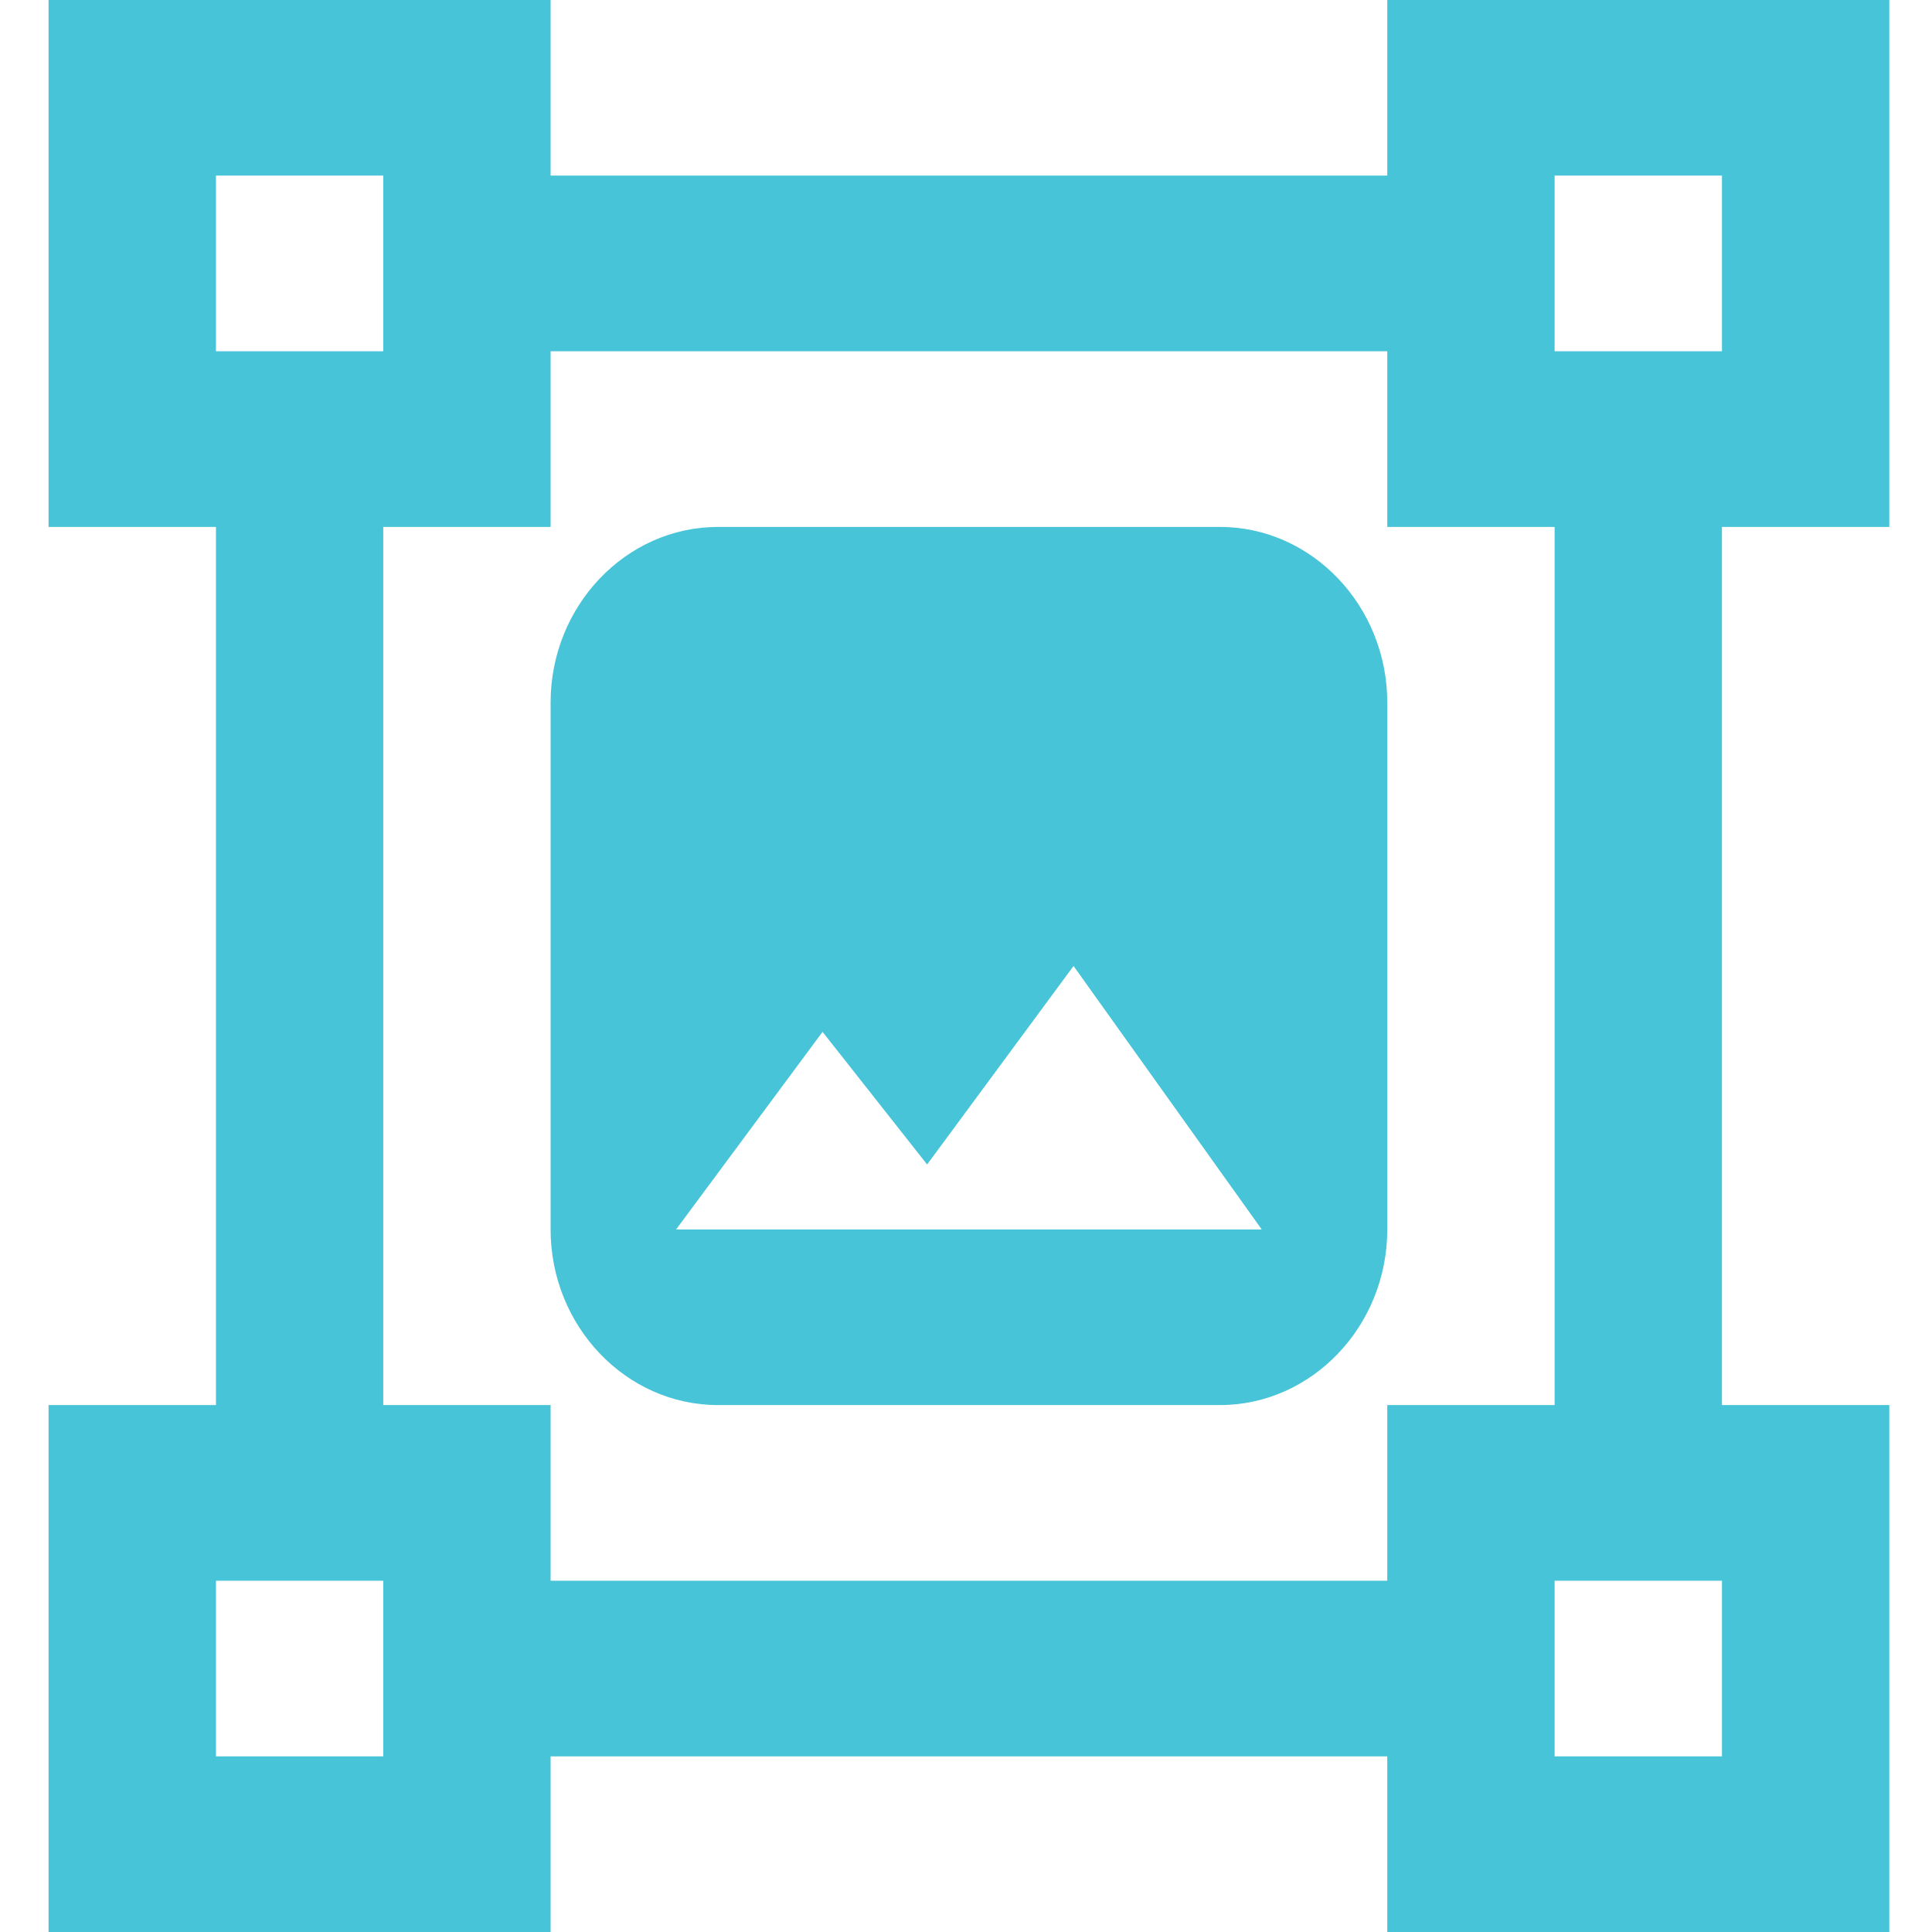
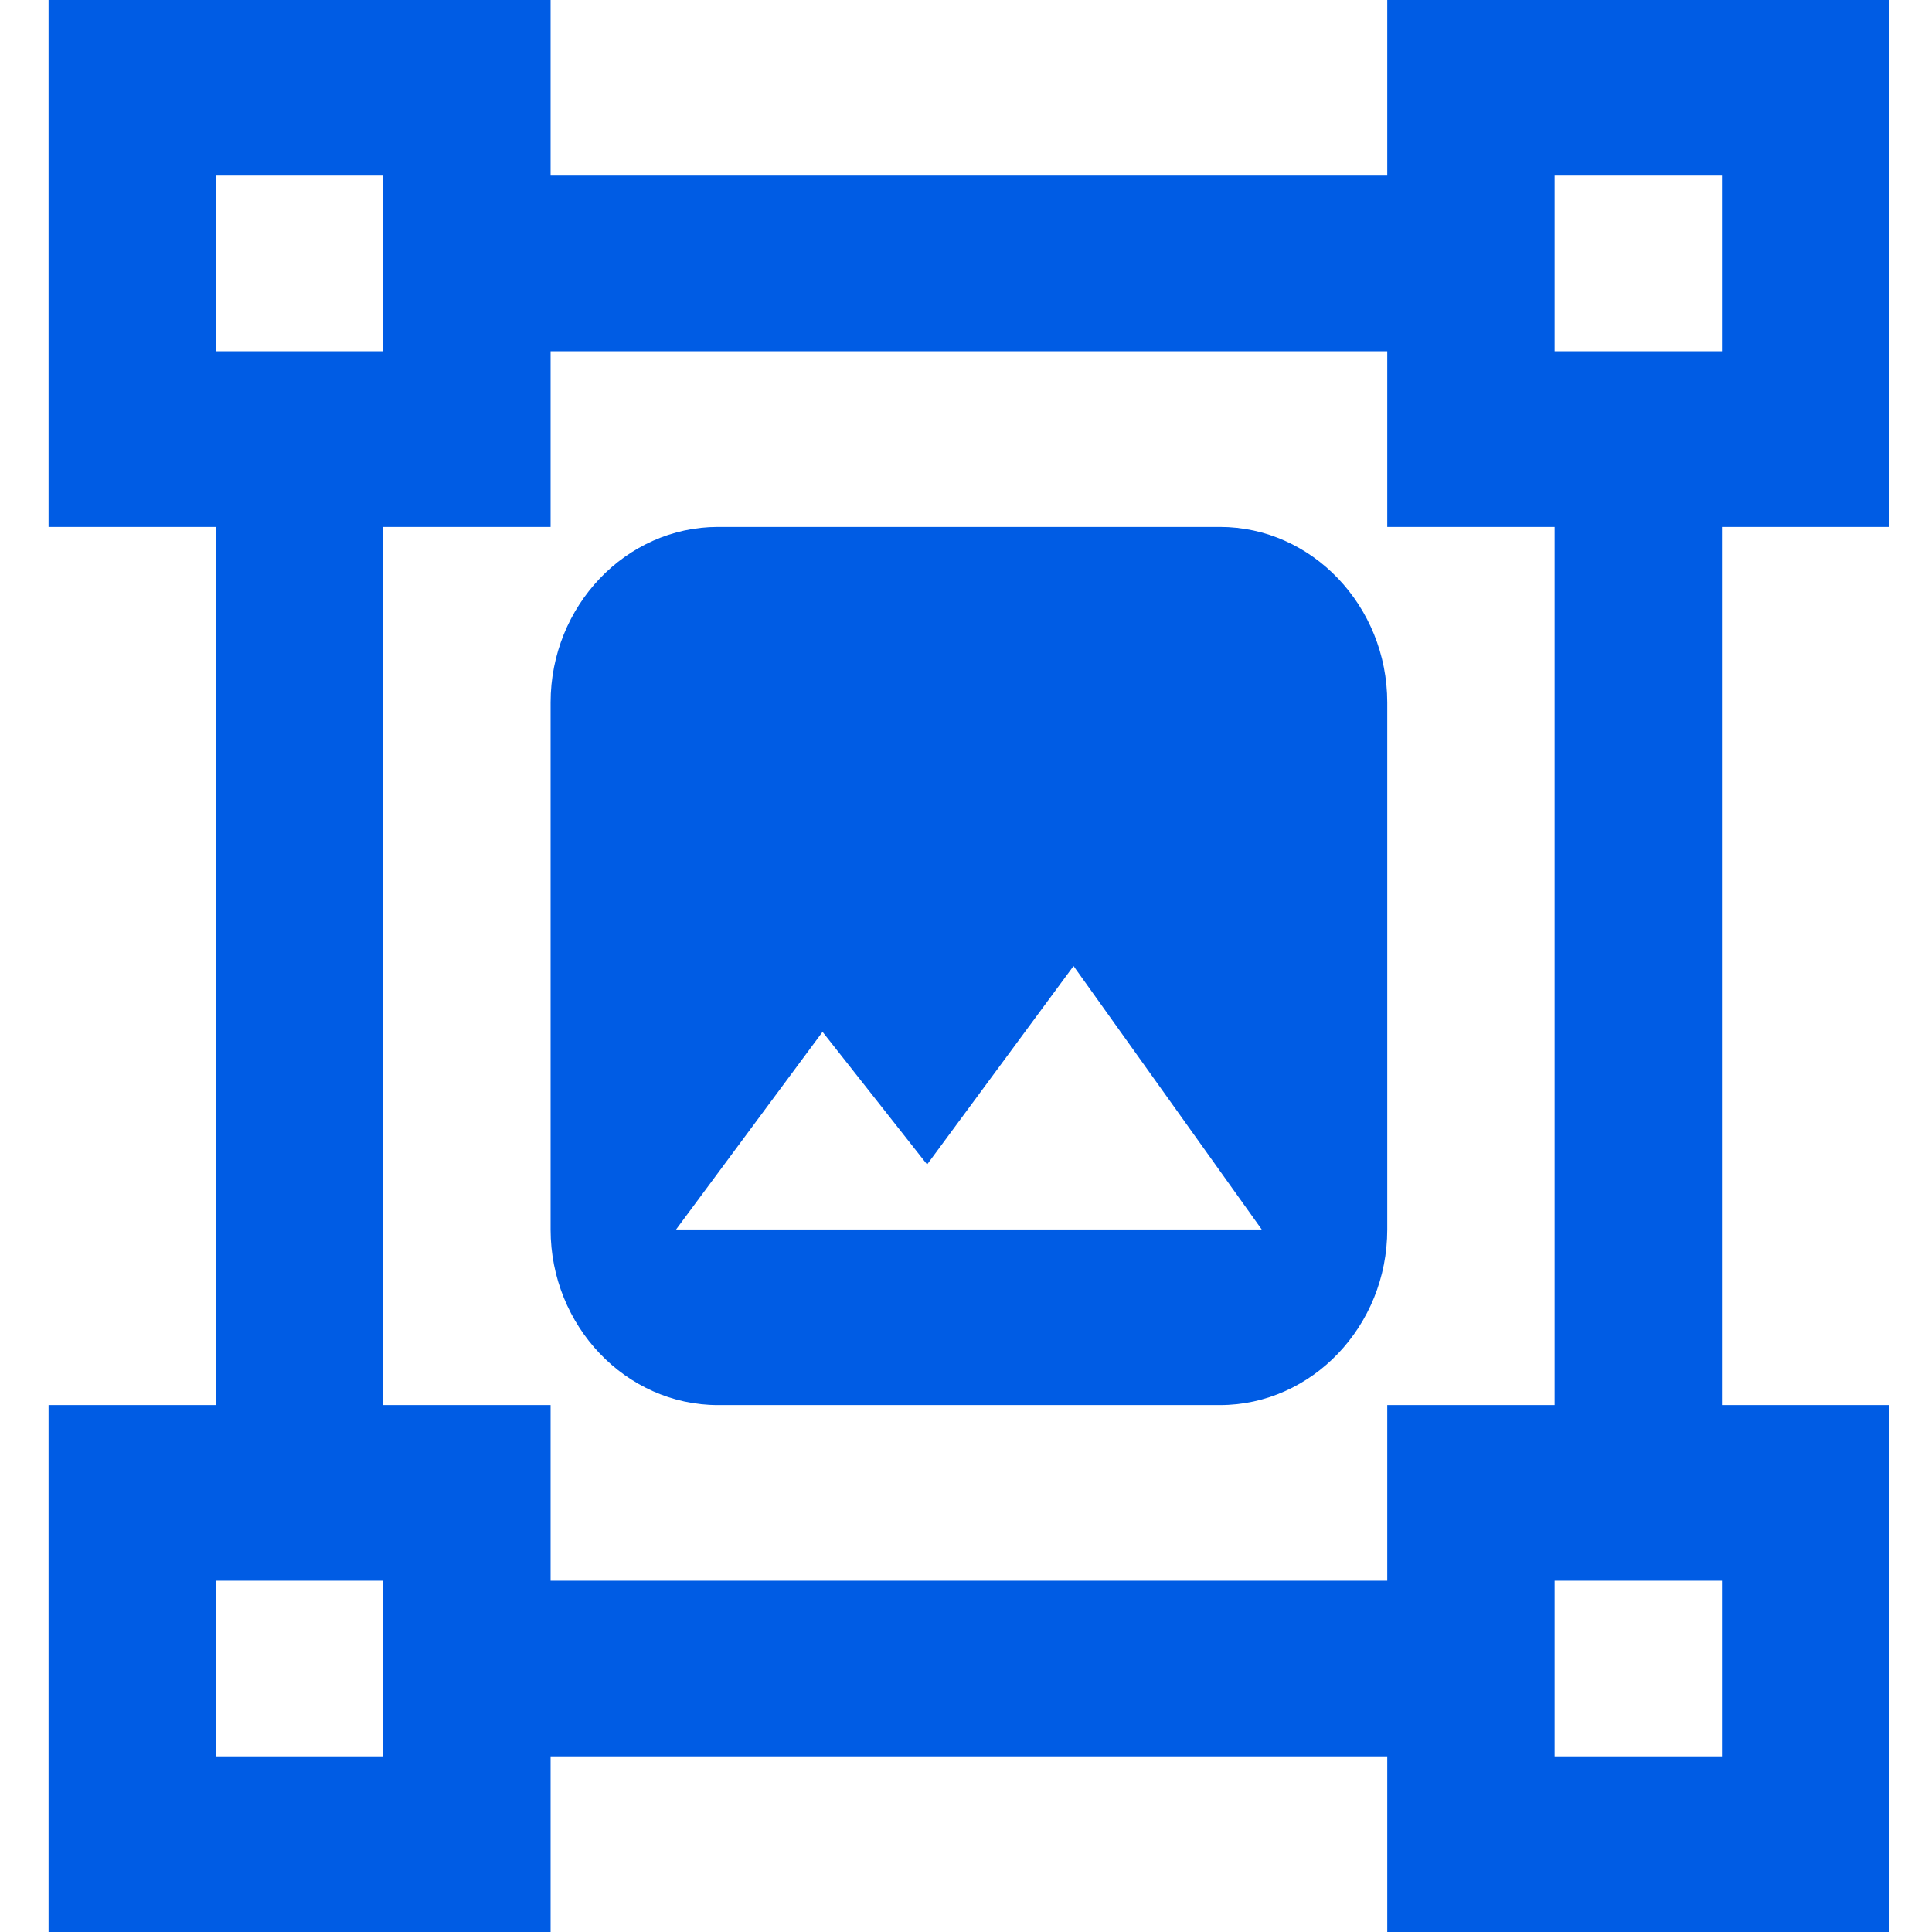
<svg xmlns="http://www.w3.org/2000/svg" width="24px" height="24px" viewBox="0 0 34 34" version="1.1">
  <g id="Wordpress" stroke="none" stroke-width="1" fill="none" fill-rule="evenodd">
-     <g id="New-Dashboard" transform="translate(-480, -441)" fill="#48C4D8">
+     <g id="New-Dashboard" transform="translate(-480, -441)" fill="rgb(0, 92, 228)">
      <g id="Group-11" transform="translate(157, 417)">
        <g id="Group-4-Copy-2" transform="translate(226, 0)">
          <g id="crop--copy" transform="translate(97.85463, 24)">
            <path d="M8.835,-1.0493458e-13 L8.835,3.09 L23.559,3.09 L23.559,-1.0493458e-13 L32.394,-1.0493458e-13 L32.394,9.273 L29.449,9.273 L29.449,24.727 L32.394,24.727 L32.394,34 L23.559,34 L23.559,30.909 L8.835,30.909 L8.835,34 L-1.13416916e-13,34 L-1.13416916e-13,24.727 L2.946,24.727 L2.946,9.273 L-1.13416916e-13,9.273 L-1.13416916e-13,-1.0493458e-13 L8.835,-1.0493458e-13 Z M5.89,27.818 L2.946,27.818 L2.946,30.909 L5.89,30.909 L5.89,27.818 Z M29.449,27.818 L26.504,27.818 L26.504,30.909 L29.449,30.909 L29.449,27.818 Z M23.559,6.182 L8.835,6.182 L8.835,9.273 L5.89,9.273 L5.89,24.727 L8.835,24.727 L8.835,27.818 L23.559,27.818 L23.559,24.727 L26.504,24.727 L26.504,9.273 L23.559,9.273 L23.559,6.182 Z M20.614,9.273 C22.234,9.273 23.559,10.664 23.559,12.364 L23.559,21.637 C23.559,23.336 22.234,24.727 20.614,24.727 L11.78,24.727 C10.16,24.727 8.835,23.336 8.835,21.637 L8.835,12.364 C8.835,10.664 10.16,9.273 11.78,9.273 L20.614,9.273 Z M18.038,17 L15.461,20.493 L13.621,18.159 L11.043,21.637 L21.35,21.637 L18.038,17 Z M5.89,3.09 L2.946,3.09 L2.946,6.182 L5.89,6.182 L5.89,3.09 Z M29.449,3.09 L26.504,3.09 L26.504,6.182 L29.449,6.182 L29.449,3.09 Z" id="Combined-shape-18217" />
          </g>
        </g>
      </g>
    </g>
  </g>
</svg>
